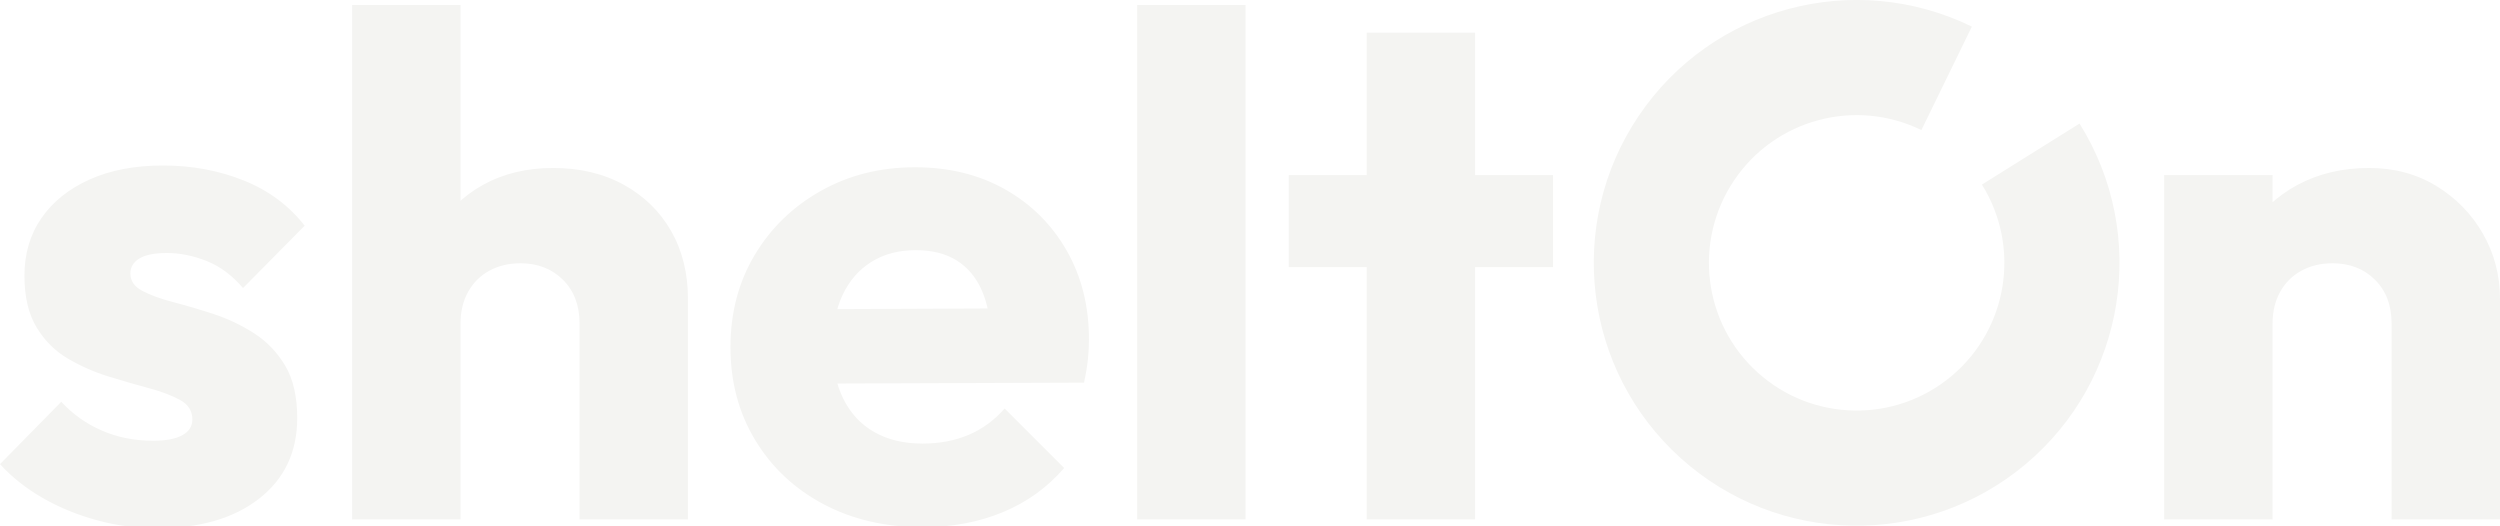
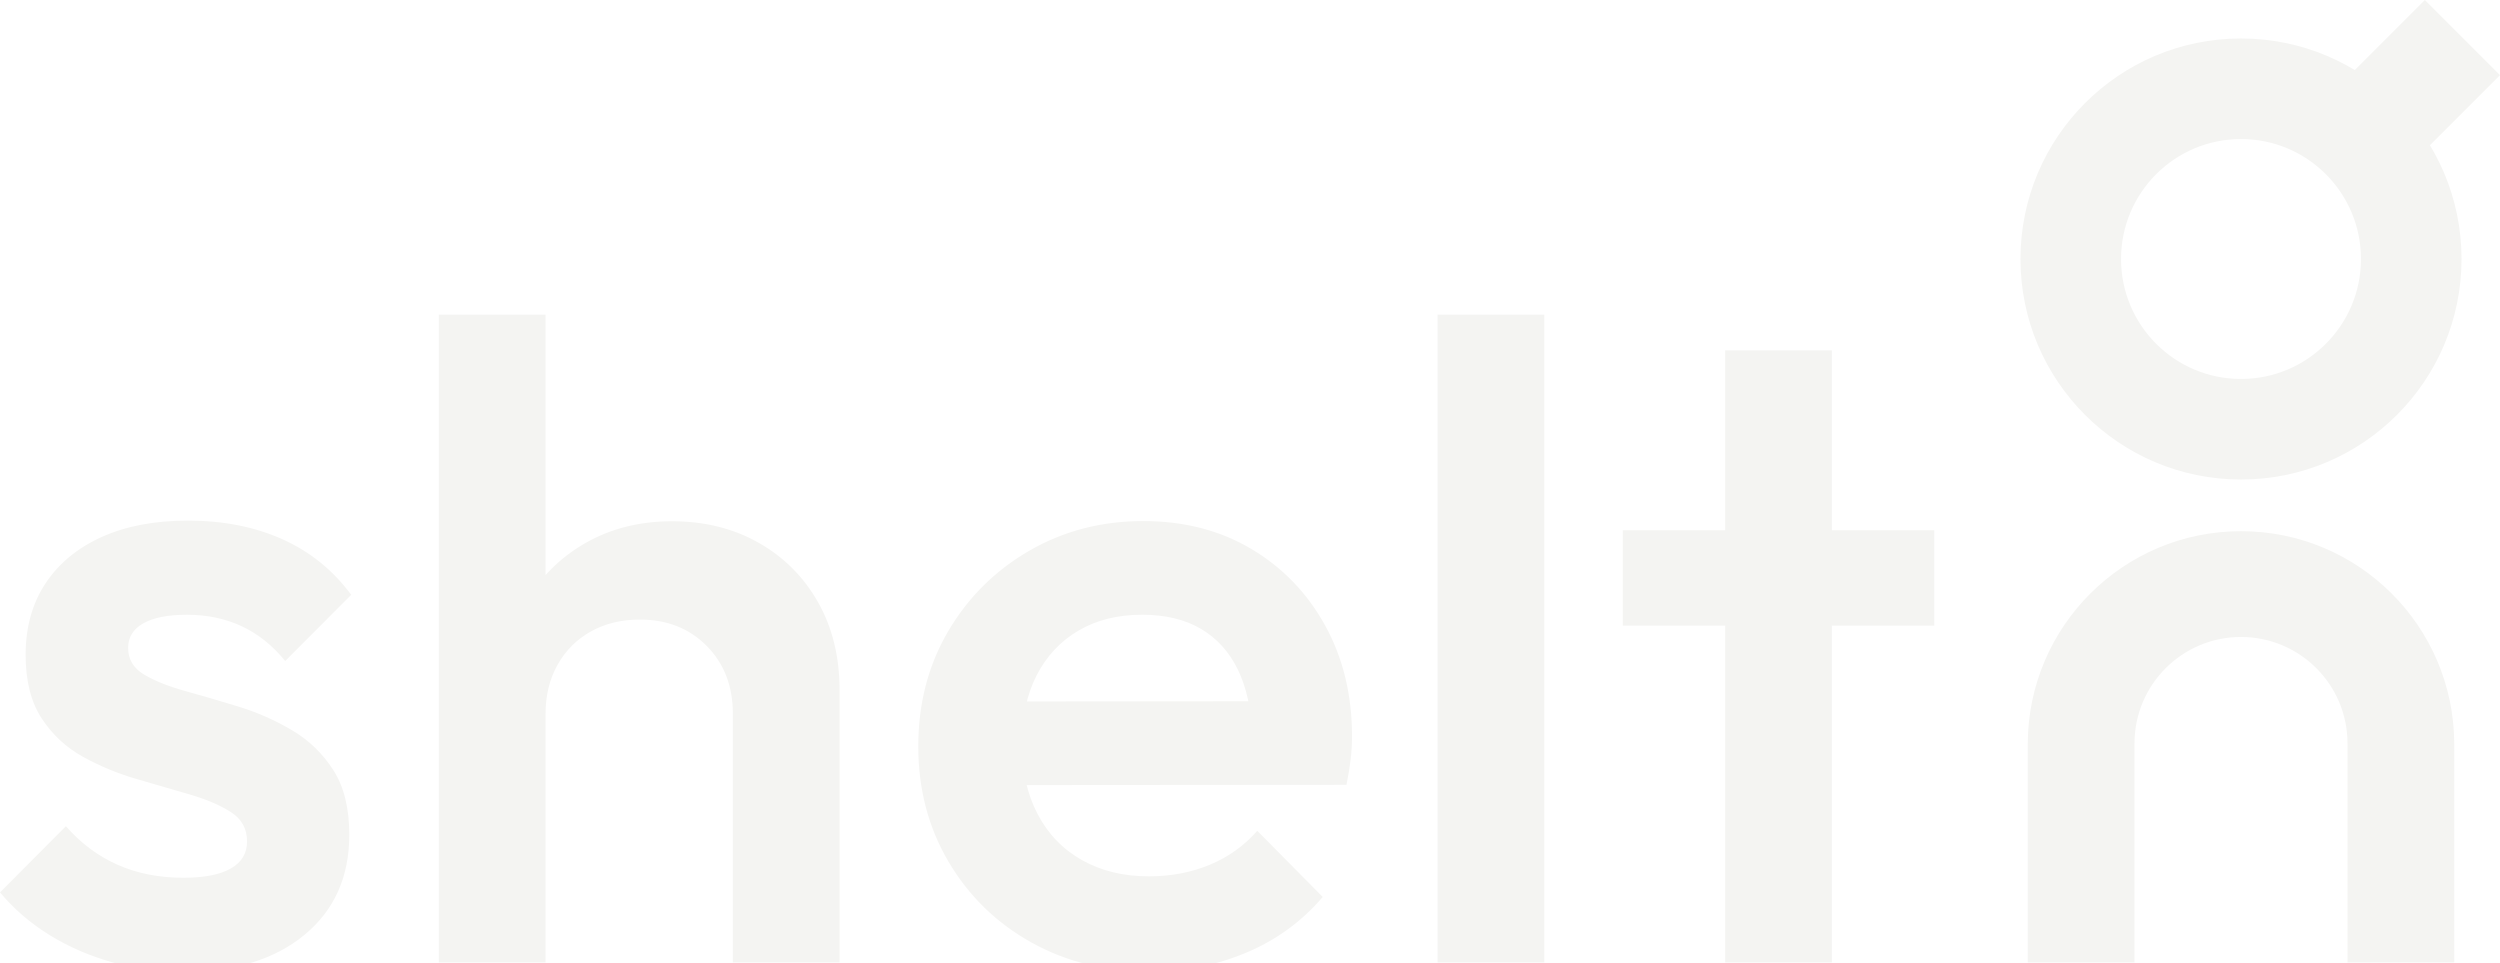
- <svg xmlns="http://www.w3.org/2000/svg" viewBox="0 0 200.000 42.056" width="200.000mm" height="42.056mm">
-   <g transform="scale(0.430415) translate(-1.1852,96.5374)">
-     <path d="M30.354 1.646Q24.691 1.646 19.226 0.165Q13.761 -1.317 9.119 -3.984Q4.477 -6.65 1.185 -10.272L12.576 -21.86Q15.802 -18.37 20.148 -16.494Q24.494 -14.617 29.63 -14.617Q33.185 -14.617 35.062 -15.638Q36.938 -16.658 36.938 -18.568Q36.938 -20.938 34.667 -22.189Q32.395 -23.44 28.84 -24.395Q25.284 -25.35 21.333 -26.568Q17.383 -27.786 13.794 -29.893Q10.206 -32.0 7.967 -35.72Q5.728 -39.44 5.728 -45.3Q5.728 -51.424 8.889 -56Q12.049 -60.576 17.844 -63.177Q23.638 -65.778 31.473 -65.778Q39.572 -65.778 46.519 -62.979Q53.465 -60.181 57.811 -54.584L46.354 -42.996Q43.325 -46.551 39.572 -48.033Q35.819 -49.514 32.198 -49.514Q28.774 -49.514 27.095 -48.494Q25.416 -47.473 25.416 -45.695Q25.416 -43.654 27.654 -42.469Q29.893 -41.284 33.449 -40.362Q37.004 -39.44 40.922 -38.156Q44.84 -36.872 48.395 -34.601Q51.951 -32.329 54.189 -28.576Q56.428 -24.823 56.428 -18.831Q56.428 -9.416 49.383 -3.885Q42.337 1.646 30.354 1.646Z M108.905 0.0V-36.412Q108.905 -41.481 105.811 -44.543Q102.716 -47.605 97.926 -47.605Q94.666 -47.605 92.14 -46.222Q89.613 -44.84 88.198 -42.305Q86.782 -39.77 86.782 -36.412L78.947 -40.23Q78.947 -47.802 82.14 -53.432Q85.333 -59.062 90.989 -62.189Q96.645 -65.317 103.993 -65.317Q111.473 -65.317 117.136 -62.189Q122.798 -59.062 125.926 -53.597Q129.053 -48.132 129.053 -40.955V0.0ZM66.634 0.0V-95.605H86.782V0.0Z M172.708 1.449Q162.305 1.449 154.239 -2.831Q146.173 -7.111 141.564 -14.716Q136.955 -22.321 136.955 -32.0Q136.955 -41.613 141.465 -49.152Q145.975 -56.691 153.778 -61.07Q161.58 -65.449 171.259 -65.449Q180.741 -65.449 188.016 -61.333Q195.292 -57.218 199.44 -49.975Q203.588 -42.733 203.588 -33.449Q203.588 -31.671 203.391 -29.761Q203.193 -27.852 202.667 -25.416L147.49 -25.218V-39.045L194.107 -39.243L185.416 -33.383Q185.284 -38.914 183.671 -42.568Q182.058 -46.222 178.996 -48.132Q175.934 -50.041 171.391 -50.041Q166.65 -50.041 163.16 -47.868Q159.671 -45.695 157.794 -41.712Q155.918 -37.728 155.918 -32.132Q155.918 -26.469 157.926 -22.42Q159.934 -18.37 163.687 -16.23Q167.44 -14.091 172.642 -14.091Q177.383 -14.091 181.202 -15.704Q185.021 -17.317 187.918 -20.609L198.979 -9.547Q194.239 -4.082 187.523 -1.317Q180.807 1.449 172.708 1.449Z M212.543 0.0V-95.605H232.691V0.0Z M255.21 0.0V-90.469H275.358V0.0ZM240.724 -46.881V-64.0H289.844V-46.881Z" fill="#F4F4F2" />
-     <path d="M367.690,-91.593 A48.855,48.855 0 1 0 387.704,-73.572 L369.558,-62.232 A27.456,27.456 0 1 1 358.309,-72.360 Z" fill="#F4F4F2" />
-     <path d="M445.705 0.0V-36.412Q445.705 -41.481 442.61 -44.543Q439.516 -47.605 434.725 -47.605Q431.466 -47.605 428.939 -46.222Q426.413 -44.84 424.997 -42.305Q423.582 -39.77 423.582 -36.412L415.746 -40.23Q415.746 -47.802 419.071 -53.432Q422.396 -59.062 428.25 -62.189Q434.103 -65.317 441.517 -65.317Q448.536 -65.317 454.034 -61.959Q459.532 -58.601 462.693 -53.07Q465.853 -47.539 465.853 -40.955V0.0ZM403.433 0.0V-64.0H423.582V0.0Z" fill="#F4F4F2" />
+ <svg xmlns="http://www.w3.org/2000/svg" viewBox="0 0 190.000 73.146" width="190.000mm" height="73.146mm">
+   <g transform="scale(0.328483) translate(-3.5221,222.6788)">
+     <path d="M45.833 2.185Q37.393 2.185 29.513 -0.029Q21.633 -2.243 15.01 -6.327Q8.387 -10.411 3.522 -16.208L18.771 -31.522Q23.945 -25.602 30.72 -22.599Q37.495 -19.597 45.929 -19.597Q53.192 -19.597 56.937 -21.744Q60.683 -23.892 60.683 -27.978Q60.683 -32.38 56.975 -34.767Q53.266 -37.154 47.408 -38.867Q41.55 -40.58 35.068 -42.461Q28.586 -44.341 22.717 -47.584Q16.848 -50.826 13.15 -56.49Q9.452 -62.154 9.452 -71.153Q9.452 -80.733 14.027 -87.665Q18.601 -94.597 27.001 -98.412Q35.401 -102.227 47.021 -102.227Q59.223 -102.227 68.822 -97.935Q78.42 -93.643 84.782 -85.06L69.512 -69.747Q65.063 -75.192 59.388 -77.819Q53.714 -80.446 46.76 -80.446Q40.201 -80.446 36.684 -78.464Q33.168 -76.481 33.168 -72.768Q33.168 -68.803 36.866 -66.603Q40.563 -64.402 46.422 -62.782Q52.28 -61.163 58.751 -59.178Q65.222 -57.193 71.081 -53.732Q76.939 -50.272 80.637 -44.515Q84.335 -38.757 84.335 -29.55Q84.335 -14.94 73.961 -6.378Q63.587 2.185 45.833 2.185Z M173.082 0.0V-57.539Q173.082 -67.109 167.042 -73.221Q161.003 -79.332 151.564 -79.332Q145.141 -79.332 140.215 -76.572Q135.289 -73.812 132.518 -68.862Q129.747 -63.912 129.747 -57.539L120.109 -62.74Q120.109 -74.275 125.106 -83.118Q130.104 -91.96 138.938 -97.019Q147.771 -102.078 159.004 -102.078Q170.279 -102.078 179.049 -97.101Q187.82 -92.125 192.796 -83.336Q197.773 -74.547 197.773 -62.974V0.0ZM105.057 0.0V-149.872H129.747V0.0Z M269.507 2.121Q254.247 2.121 242.138 -4.633Q230.03 -11.386 223.005 -23.263Q215.98 -35.14 215.98 -50.0Q215.98 -64.839 222.89 -76.612Q229.801 -88.384 241.659 -95.253Q253.517 -102.121 268.047 -102.121Q282.183 -102.121 293.044 -95.668Q303.906 -89.216 310.121 -77.952Q316.336 -66.688 316.336 -52.286Q316.336 -49.728 316.025 -47.046Q315.713 -44.363 315.047 -41.097L232.108 -41.033V-60.374L302.861 -60.438L293.276 -52.595Q292.903 -61.653 289.903 -67.791Q286.903 -73.929 281.37 -77.19Q275.837 -80.451 267.759 -80.451Q259.287 -80.451 253.037 -76.774Q246.787 -73.098 243.372 -66.44Q239.956 -59.783 239.956 -50.538Q239.956 -41.272 243.579 -34.346Q247.203 -27.419 253.868 -23.671Q260.534 -19.922 269.32 -19.922Q276.966 -19.922 283.405 -22.592Q289.845 -25.261 294.416 -30.456L309.559 -15.148Q302.243 -6.607 291.811 -2.243Q281.378 2.121 269.507 2.121Z M336.131 0.0V-149.872H360.821V0.0Z M402.664 0.0V-141.603H427.355V0.0ZM378.98 -77.941V-100.0H451.039V-77.941Z" fill="#F4F4F2" />
+     <path d="M470.994,-162.755 A51.020,51.020 0 1 1 573.035,-162.755 A51.020,51.020 0 1 1 470.994,-162.755 Z M494.260,-162.755 A27.755,27.755 0 1 0 549.770,-162.755 A27.755,27.755 0 1 0 494.260,-162.755 Z M541.172,-199.301 L564.549,-222.679 L581.938,-205.290 L558.561,-181.912 Z" fill="#F4F4F2" />
+     <path d="M472.678,0.000 V-50.663 A49.337,49.337 0 0 1 571.351,-50.663 V0.000 H546.658 V-50.663 A24.643,24.643 0 0 0 497.372,-50.663 V0.000 Z" fill="#F4F4F2" />
  </g>
</svg>
